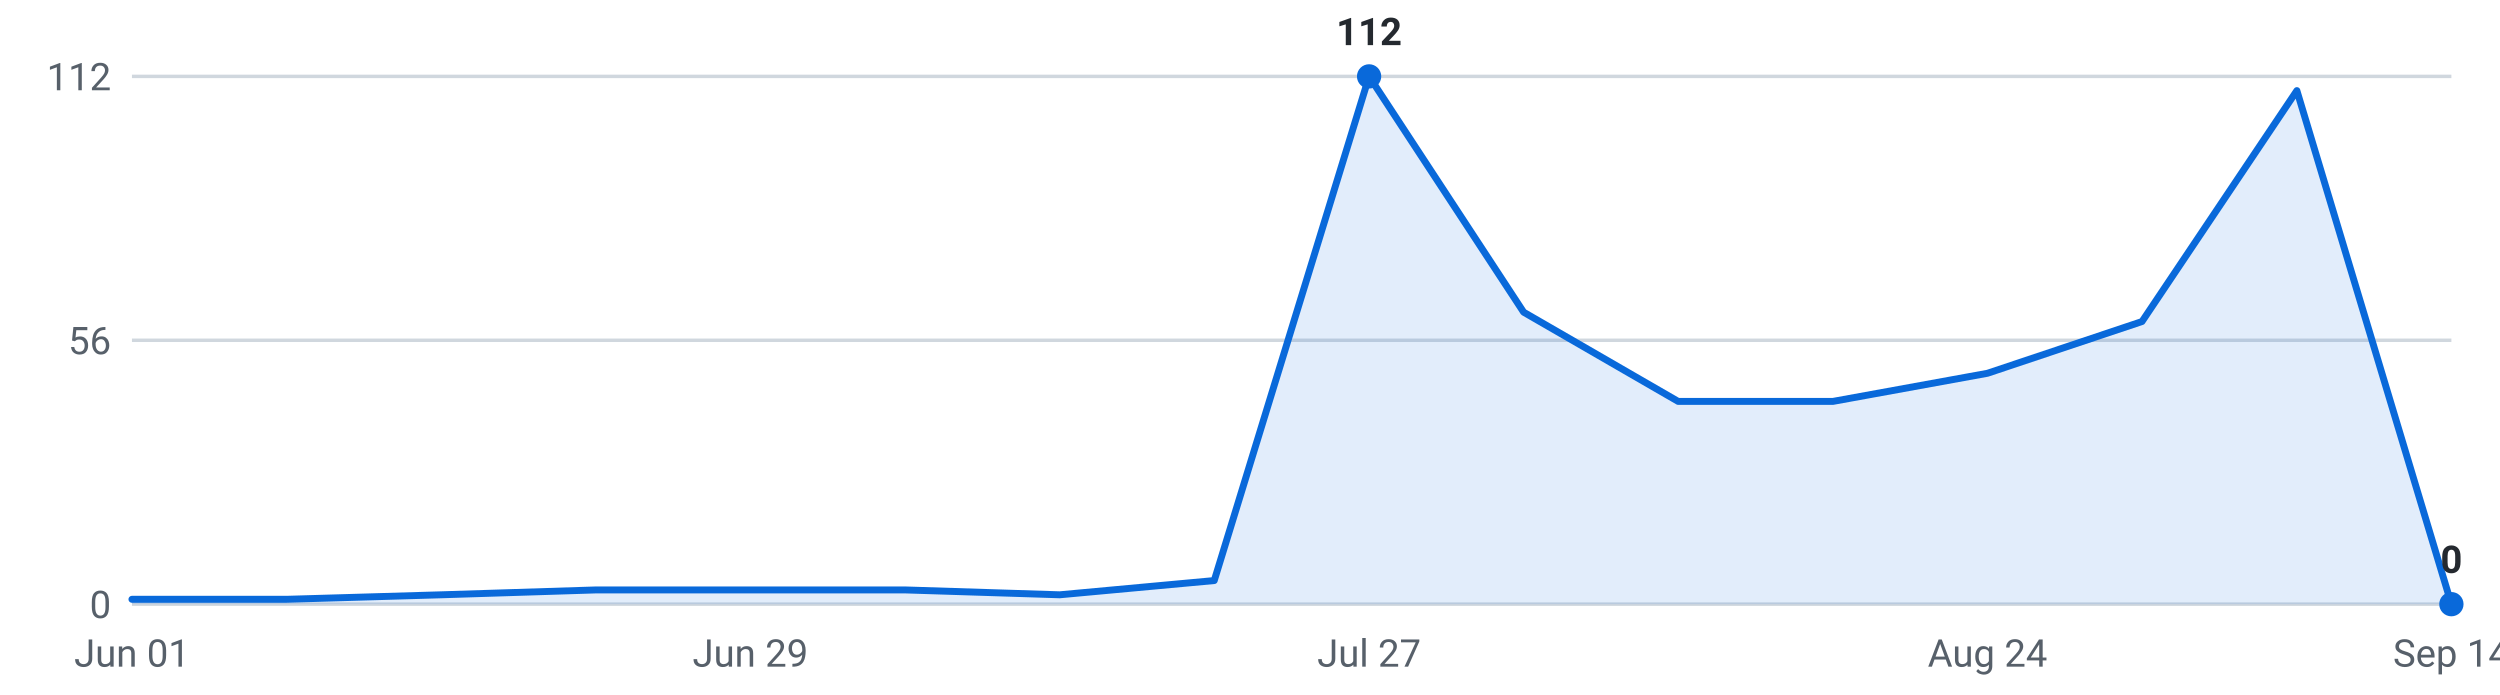
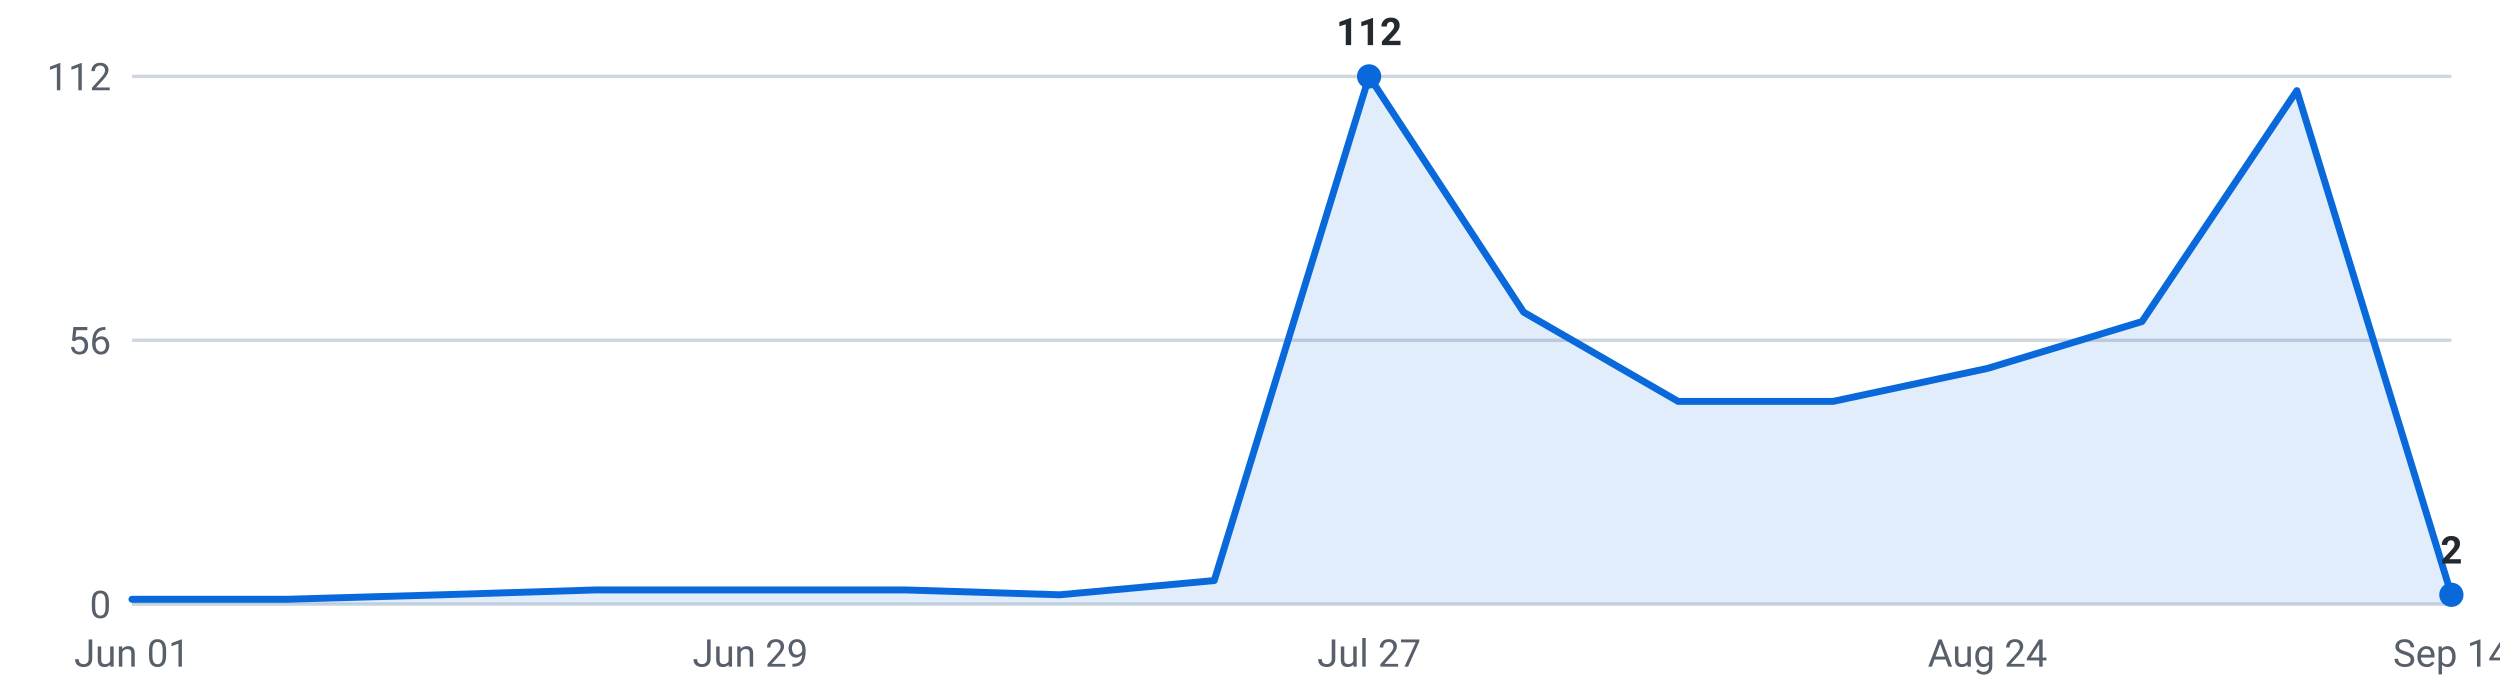
<svg xmlns="http://www.w3.org/2000/svg" viewBox="0 0 720 200" width="720" height="200" role="img" aria-label="Internships posted per week, last 16 weeks">
  <g font-family="-apple-system,Segoe UI,Roboto,sans-serif" font-size="11">
    <line x1="38" y1="174.0" x2="706" y2="174.0" stroke="#d0d7de" stroke-width="1" />
    <text x="32" y="178.0" text-anchor="end" fill="#57606a">0</text>
    <line x1="38" y1="98.0" x2="706" y2="98.0" stroke="#d0d7de" stroke-width="1" />
    <text x="32" y="102.0" text-anchor="end" fill="#57606a">56</text>
    <line x1="38" y1="22.0" x2="706" y2="22.0" stroke="#d0d7de" stroke-width="1" />
    <text x="32" y="26.0" text-anchor="end" fill="#57606a">112</text>
-     <path d="M38.0,174 L38.0,172.6 L82.5,172.6 L127.1,171.3 L171.6,169.9 L216.1,169.9 L260.7,169.9 L305.2,171.3 L349.7,167.2 L394.3,22.0 L438.8,89.9 L483.3,115.6 L527.9,115.6 L572.4,107.5 L616.9,92.6 L661.5,26.1 L706.0,174.0 L706.0,174 Z" fill="#0969da" fill-opacity="0.12" />
-     <polyline points="38.0,172.6 82.5,172.6 127.1,171.3 171.6,169.9 216.1,169.9 260.7,169.9 305.2,171.3 349.7,167.2 394.3,22.0 438.8,89.9 483.3,115.6 527.9,115.6 572.4,107.5 616.9,92.6 661.5,26.1 706.0,174.0" fill="none" stroke="#0969da" stroke-width="2" stroke-linejoin="round" stroke-linecap="round" />
+     <path d="M38.0,174 L38.0,172.6 L82.5,172.6 L127.1,171.3 L171.6,169.9 L216.1,169.9 L260.7,169.9 L305.2,171.3 L349.7,167.2 L394.3,22.0 L438.8,89.9 L483.3,115.6 L527.9,115.6 L572.4,106.1 L616.9,92.6 L661.5,26.1 L706.0,171.3 L706.0,174 Z" fill="#0969da" fill-opacity="0.12" />
+     <polyline points="38.0,172.6 82.5,172.6 127.1,171.3 171.6,169.9 216.1,169.9 260.7,169.9 305.2,171.3 349.7,167.2 394.3,22.0 438.8,89.9 483.3,115.6 527.9,115.6 572.4,106.1 616.9,92.6 661.5,26.1 706.0,171.3" fill="none" stroke="#0969da" stroke-width="2" stroke-linejoin="round" stroke-linecap="round" />
    <circle cx="394.3" cy="22.0" r="3.5" fill="#0969da" />
    <text x="394.3" y="13.0" text-anchor="middle" fill="#24292f" font-weight="600">112</text>
-     <circle cx="706.0" cy="174.0" r="3.5" fill="#0969da" />
-     <text x="706.0" y="165.0" text-anchor="middle" fill="#24292f" font-weight="600">0</text>
+     <circle cx="706.0" cy="171.3" r="3.5" fill="#0969da" />
+     <text x="706.0" y="162.3" text-anchor="middle" fill="#24292f" font-weight="600">2</text>
    <text x="38.0" y="192" text-anchor="middle" fill="#57606a">Jun 01</text>
    <text x="216.1" y="192" text-anchor="middle" fill="#57606a">Jun 29</text>
    <text x="394.3" y="192" text-anchor="middle" fill="#57606a">Jul 27</text>
    <text x="572.4" y="192" text-anchor="middle" fill="#57606a">Aug 24</text>
    <text x="706.0" y="192" text-anchor="middle" fill="#57606a">Sep 14</text>
  </g>
</svg>
